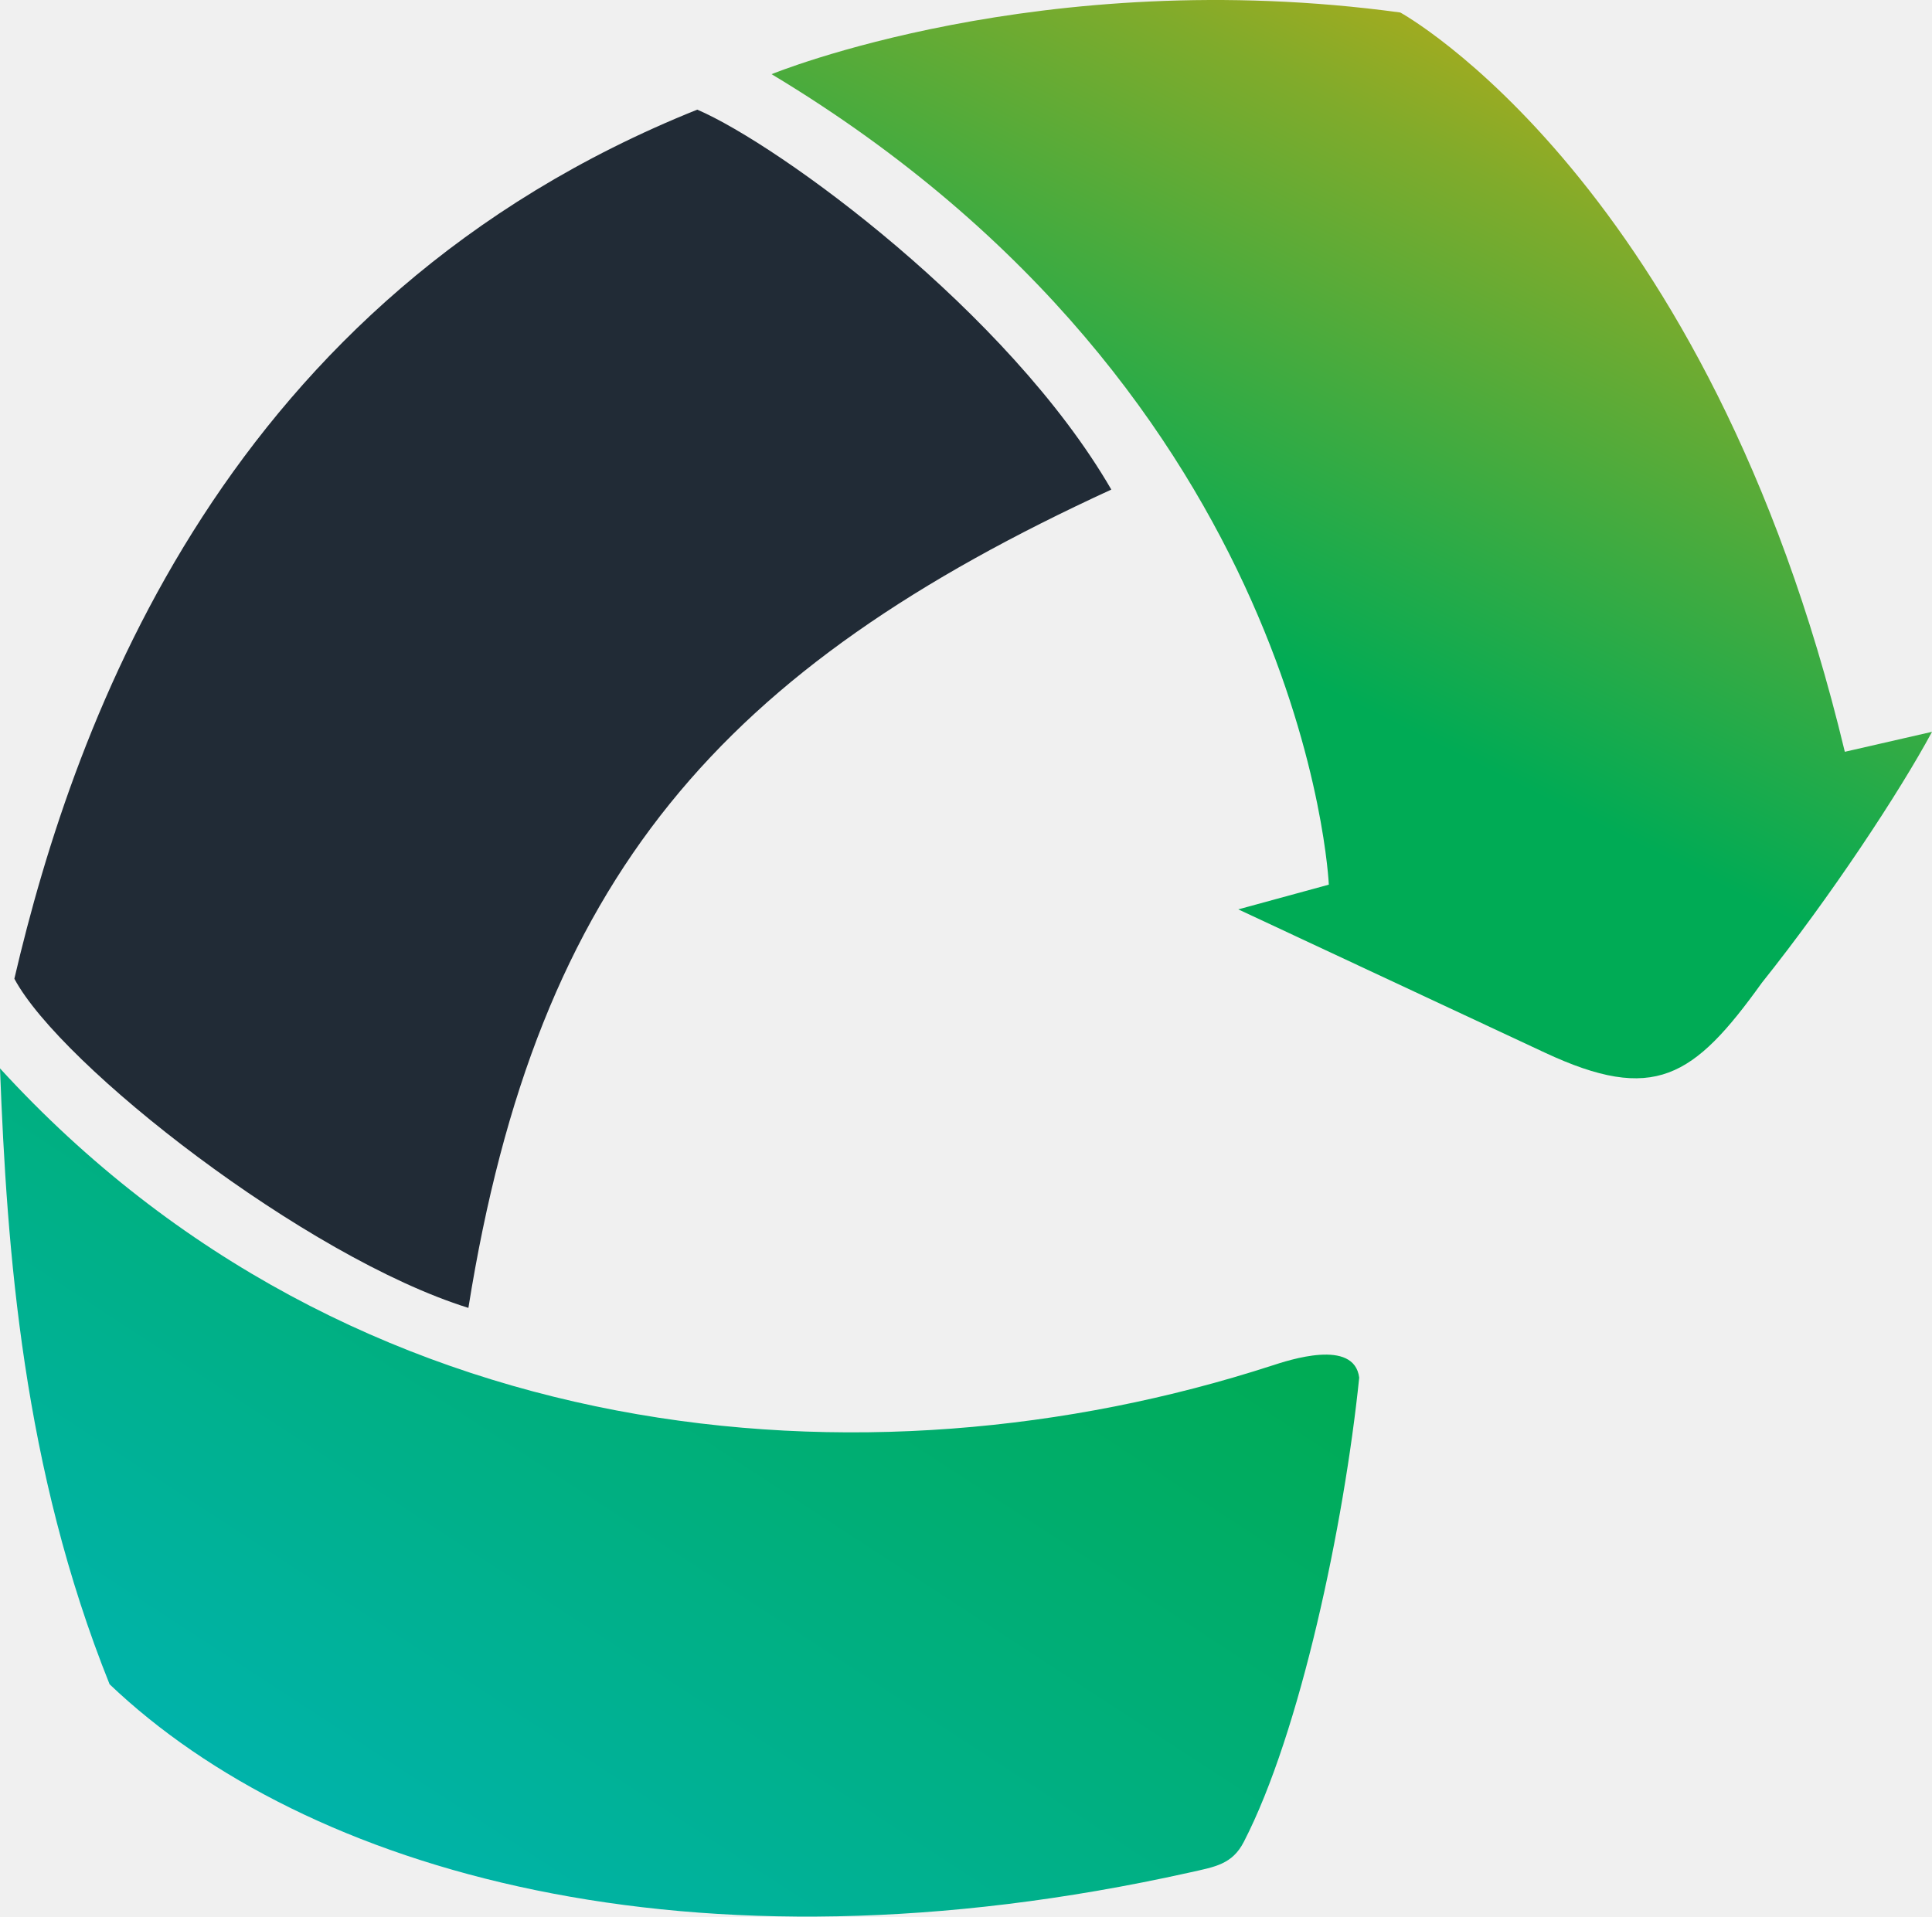
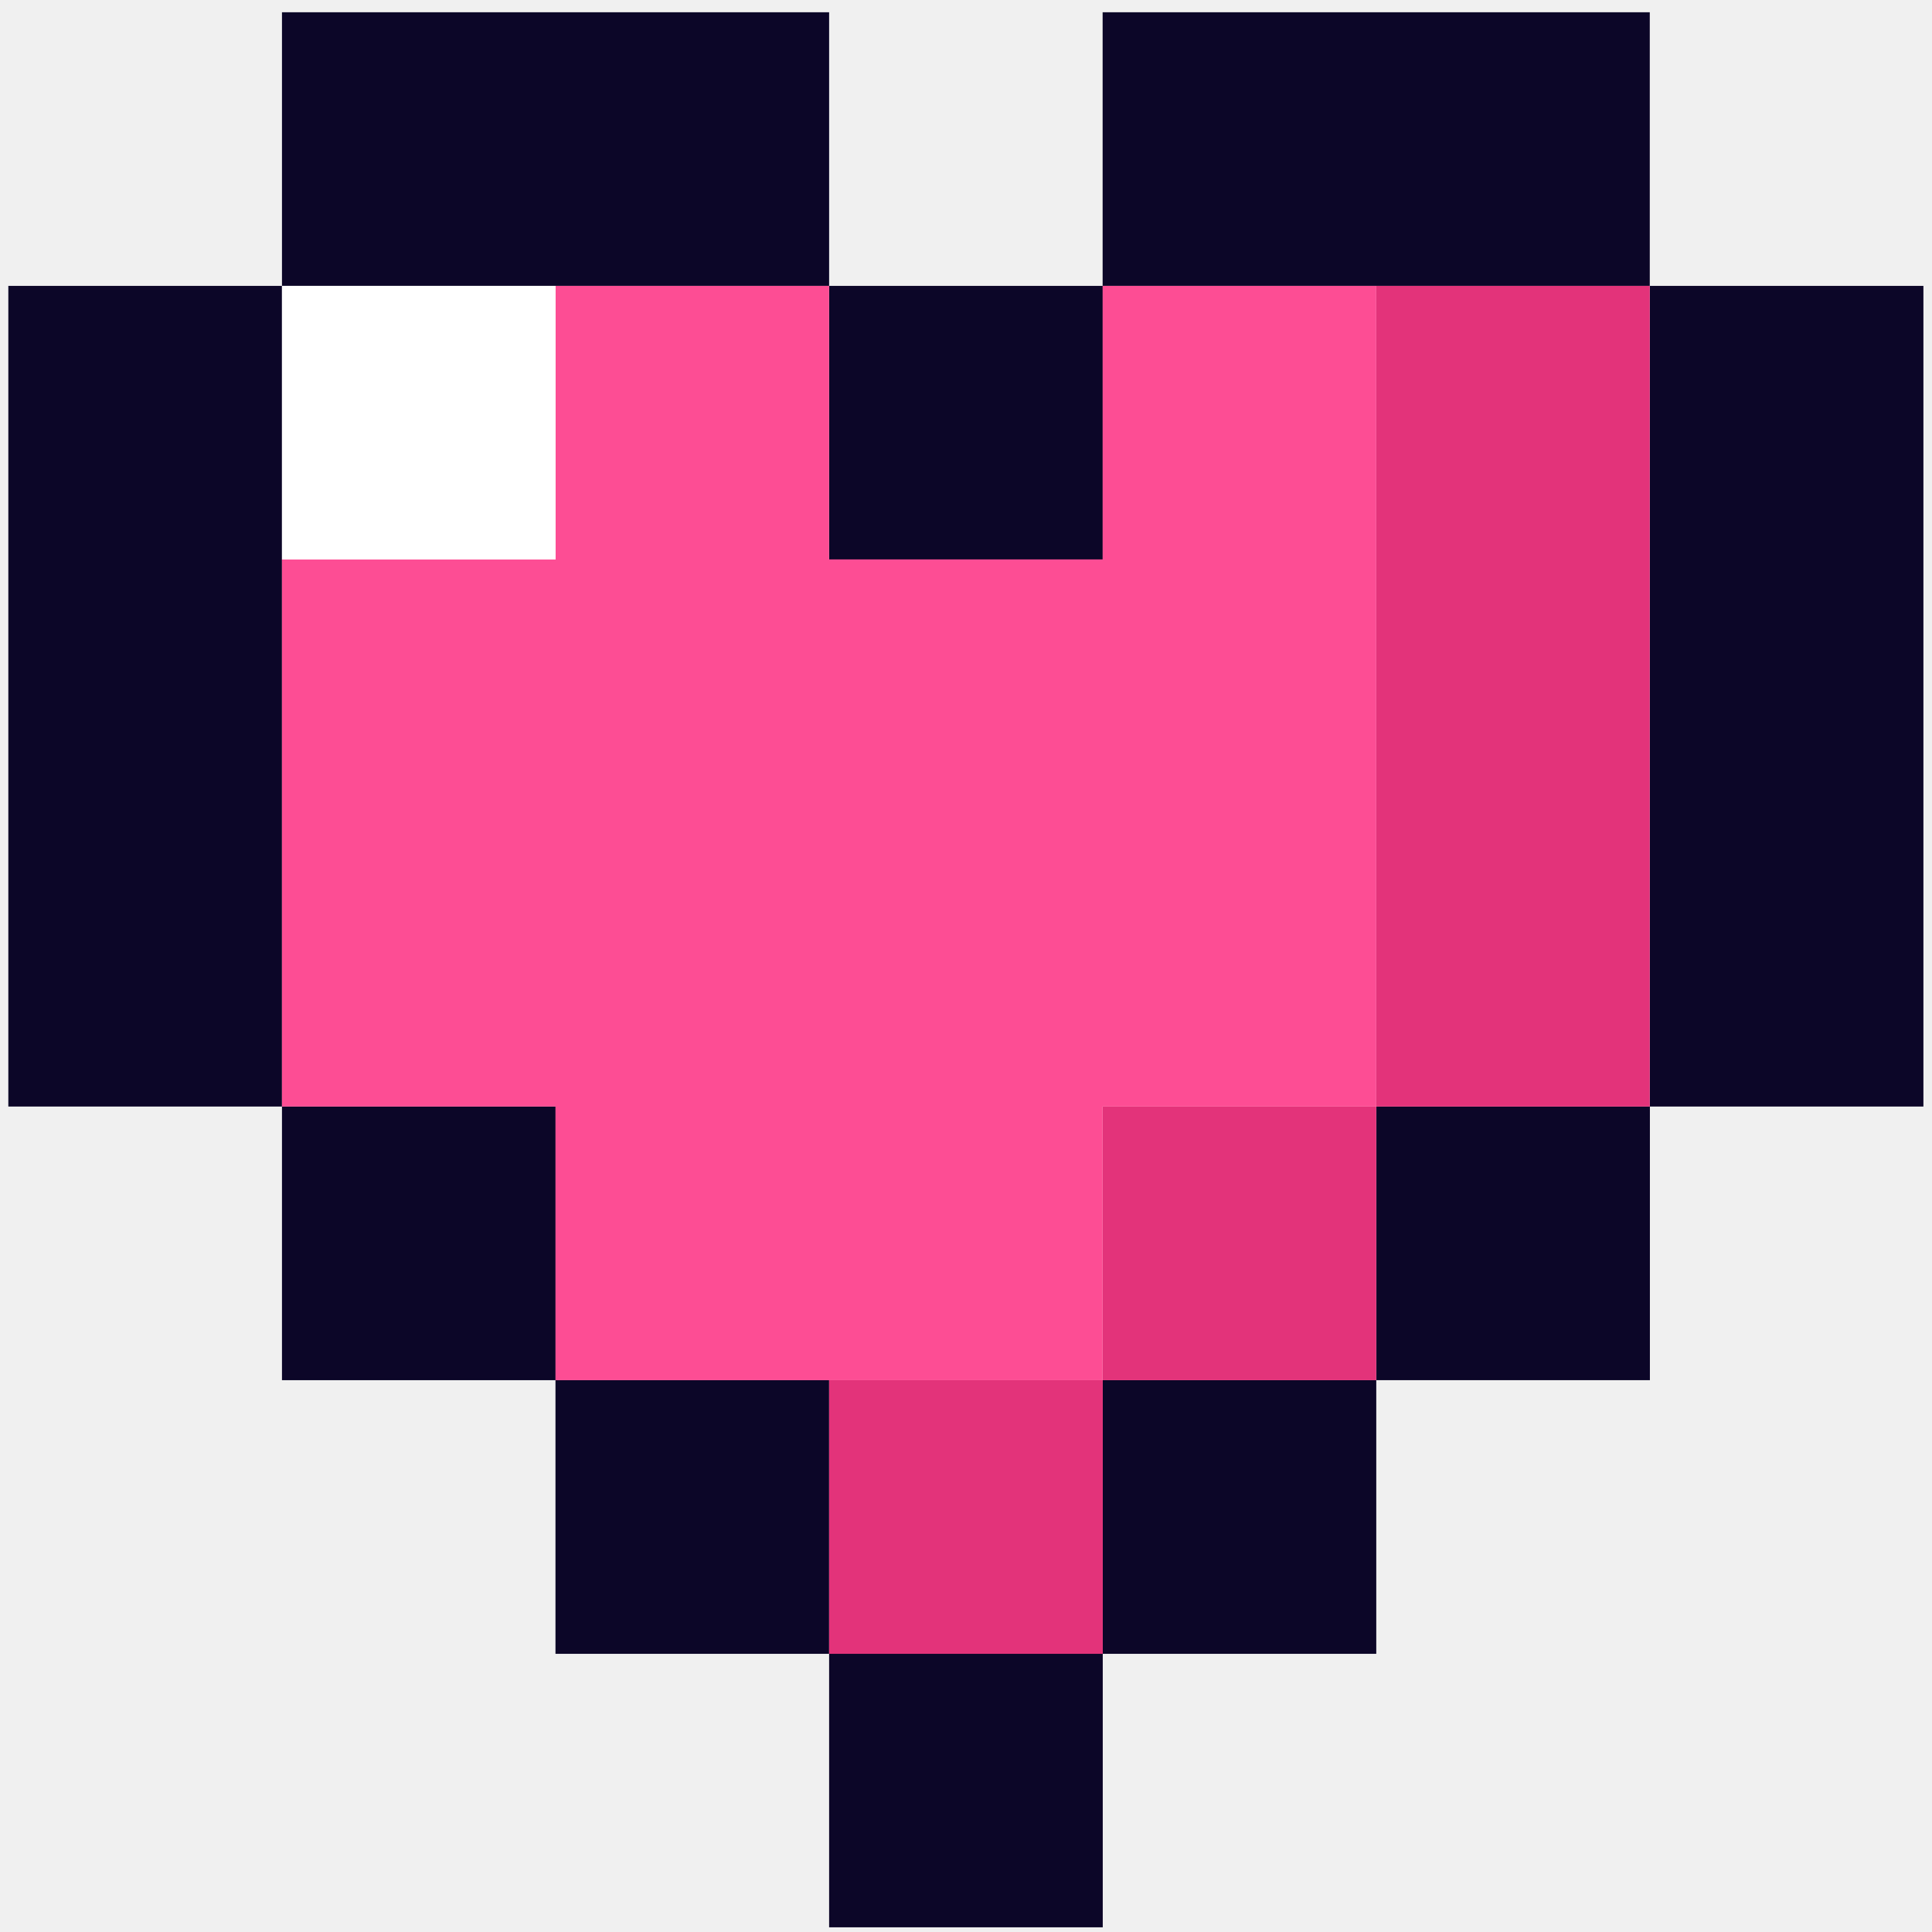
- <svg xmlns="http://www.w3.org/2000/svg" width="1025" height="1017" viewBox="0 0 1025 1017" fill="none">
-   <path fill-rule="evenodd" clip-rule="evenodd" d="M409.353 39.364C409.353 39.364 552.188 -19.344 742.912 6.632C742.912 6.632 906.05 95.835 978.749 398.92L1025 388.324C1007.88 420.199 971.094 475.977 934.708 521.523C898.55 571.865 877.611 585.679 819.407 558.469C656.964 482.531 819.407 558.469 656.964 482.531C656.968 482.529 704.992 469.419 704.992 469.419C704.992 469.419 693.829 210.422 409.353 39.364Z" fill="url(#paint0_linear_2977_8909)" />
-   <path fill-rule="evenodd" clip-rule="evenodd" d="M589.596 259.777C383.061 354.755 285.117 464.675 248.5 694C162 667 32.204 565.445 7.62 519.334C40.008 380.483 120.571 158.209 369.926 58.176C413.53 76.941 534.948 165.455 589.596 259.777Z" fill="#212B36" />
-   <path fill-rule="evenodd" clip-rule="evenodd" d="M0 566.918C186.678 771 460.221 794.182 674.576 724.697C683.832 721.697 718.415 710.122 721.114 731.01C713.047 809.256 689.725 919.532 659.889 977.351C653.746 989.255 644.784 990.563 631 993.63C365.9 1052.62 162.118 992.826 58.138 893.705C12.152 779.078 3.696 664.33 0 566.918Z" fill="url(#paint1_linear_2977_8909)" />
+ <svg xmlns="http://www.w3.org/2000/svg" width="153" height="153" viewBox="0 0 153 153" fill="none">
+   <g clip-path="url(#clip0_21_166)">
+     <path d="M87.33 22.64H65.66V44.31H87.33V22.64Z" fill="#0C0628" />
+     <path d="M43.99 0.97H22.33V22.64H43.99H65.66V0.97H43.99Z" fill="#0C0628" />
+     <path d="M108.99 0.97H87.32V22.64H108.99H130.65V0.97H108.99Z" fill="#0C0628" />
+     <path d="M130.65 22.64V44.3V65.97V87.63H109V109.3H130.66V87.63H152.32V65.97V44.3V22.64H130.65Z" fill="#0C0628" />
+     <path d="M0.66 44.3V65.97V87.63H22.33V65.97V44.3V22.64H0.66V44.3Z" fill="#0C0628" />
+     <path d="M44 87.63H22.33V109.3H44V87.63Z" fill="#0C0628" />
+     <path d="M65.66 109.3H43.99V130.97H65.66V109.3Z" fill="#0C0628" />
+     <path d="M108.99 109.3H87.32V130.97H108.99V109.3Z" fill="#0C0628" />
+     <path d="M87.33 130.96H65.66V152.63H87.33V130.96Z" fill="#0C0628" />
+     <path d="M108.99 22.64V44.3V65.97V87.63H130.65V65.97V44.3V22.64H108.99Z" fill="#E3337A" />
+     <path d="M108.99 87.63H87.32V109.3H108.99V87.63Z" fill="#E3337A" />
+     <path d="M87.33 109.3H65.66V130.97H87.33V109.3Z" fill="#E3337A" />
+     <path d="M87.32 22.64V44.3H65.66V22.64H43.99V44.3H22.33V65.97V87.63H43.99V109.3H65.66H87.32V87.63H108.99V65.97V44.3V22.64H87.32Z" fill="#FD4D94" />
+     <path d="M44 22.64H22.33V44.31H44V22.64Z" fill="white" />
+   </g>
  <defs>
-     <linearGradient id="paint0_linear_2977_8909" x1="766.977" y1="-180.009" x2="-0.002" y2="1364.97" gradientUnits="userSpaceOnUse">
-       <stop stop-color="#FFAB00" />
-       <stop offset="0.137" stop-color="#80AB2B" />
-       <stop offset="0.3" stop-color="#00AB55" />
-       <stop offset="0.465" stop-color="#00AB55" />
-       <stop offset="0.902" stop-color="#00B8D9" />
-     </linearGradient>
-     <linearGradient id="paint1_linear_2977_8909" x1="846.981" y1="-138.375" x2="-103.681" y2="1320.47" gradientUnits="userSpaceOnUse">
-       <stop offset="0.019" stop-color="#FFAB00" />
-       <stop offset="0.115" stop-color="#80AB2B" />
-       <stop offset="0.226" stop-color="#00AB55" />
-       <stop offset="0.465" stop-color="#00AB55" />
-       <stop offset="0.902" stop-color="#00B8D9" />
-     </linearGradient>
+     <clipPath id="clip0_21_166">
+       <rect width="151.66" height="151.66" fill="white" transform="translate(0.659912 0.969971)" />
+     </clipPath>
  </defs>
</svg>
